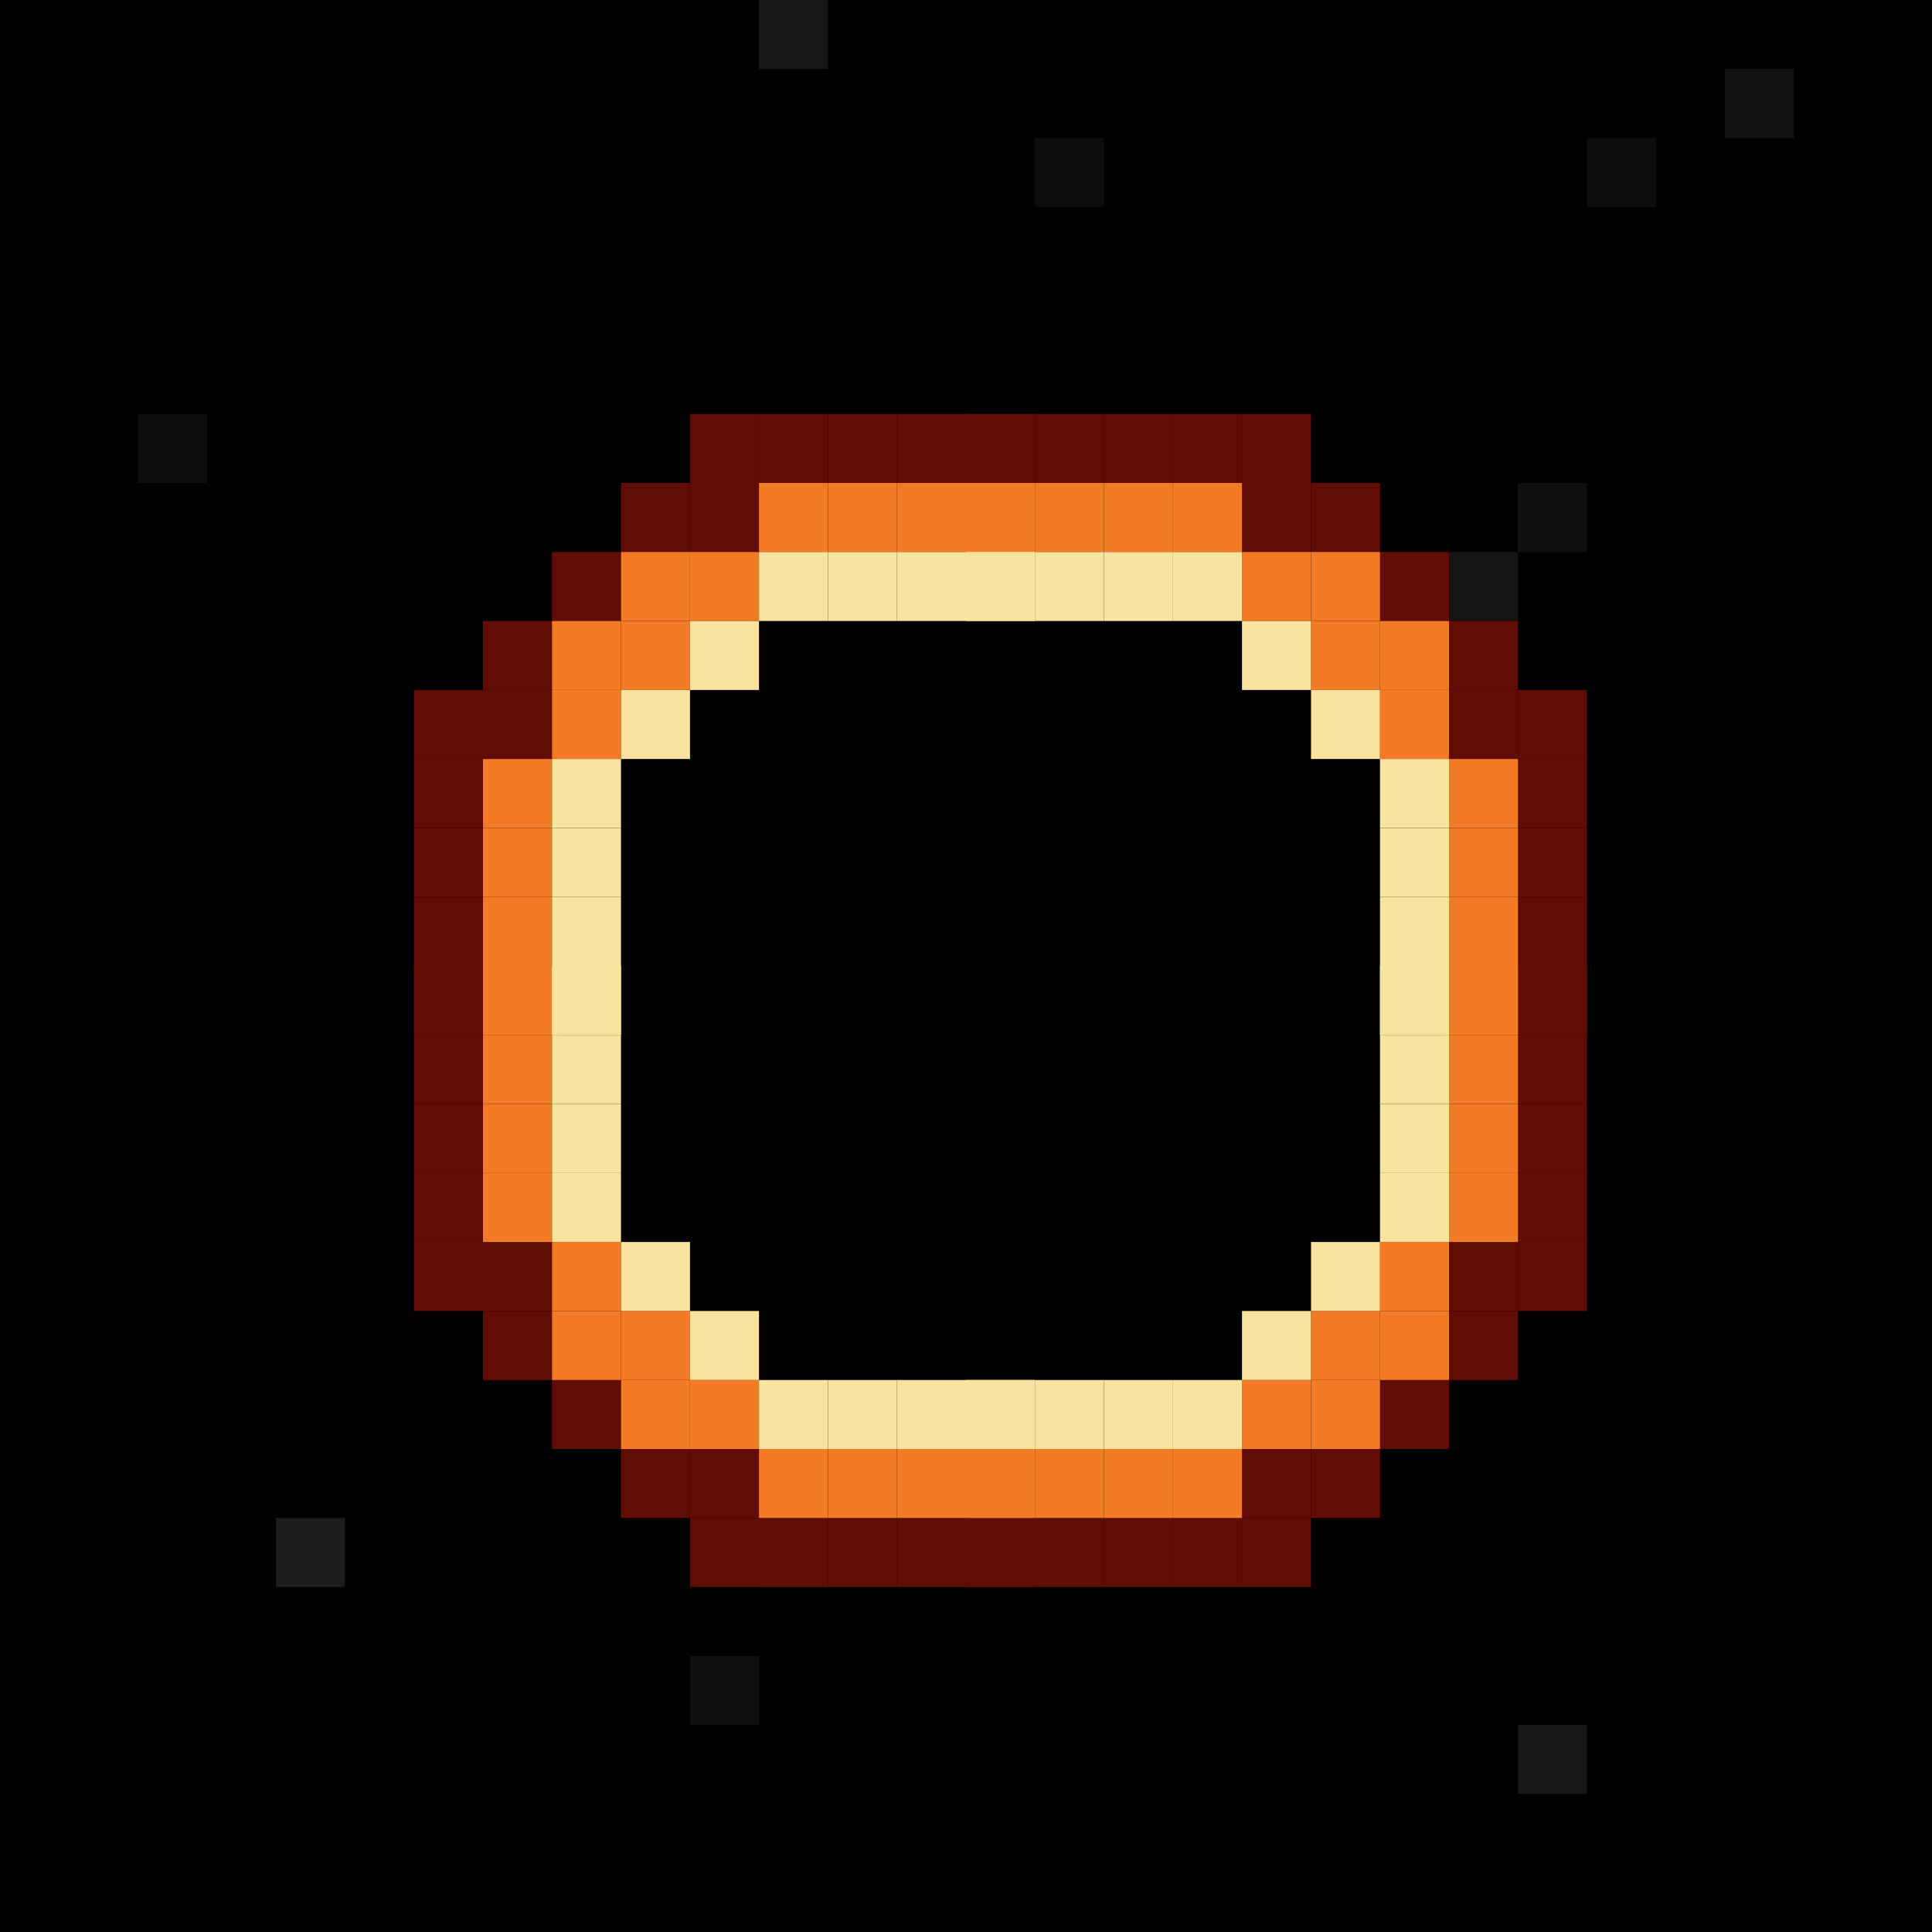
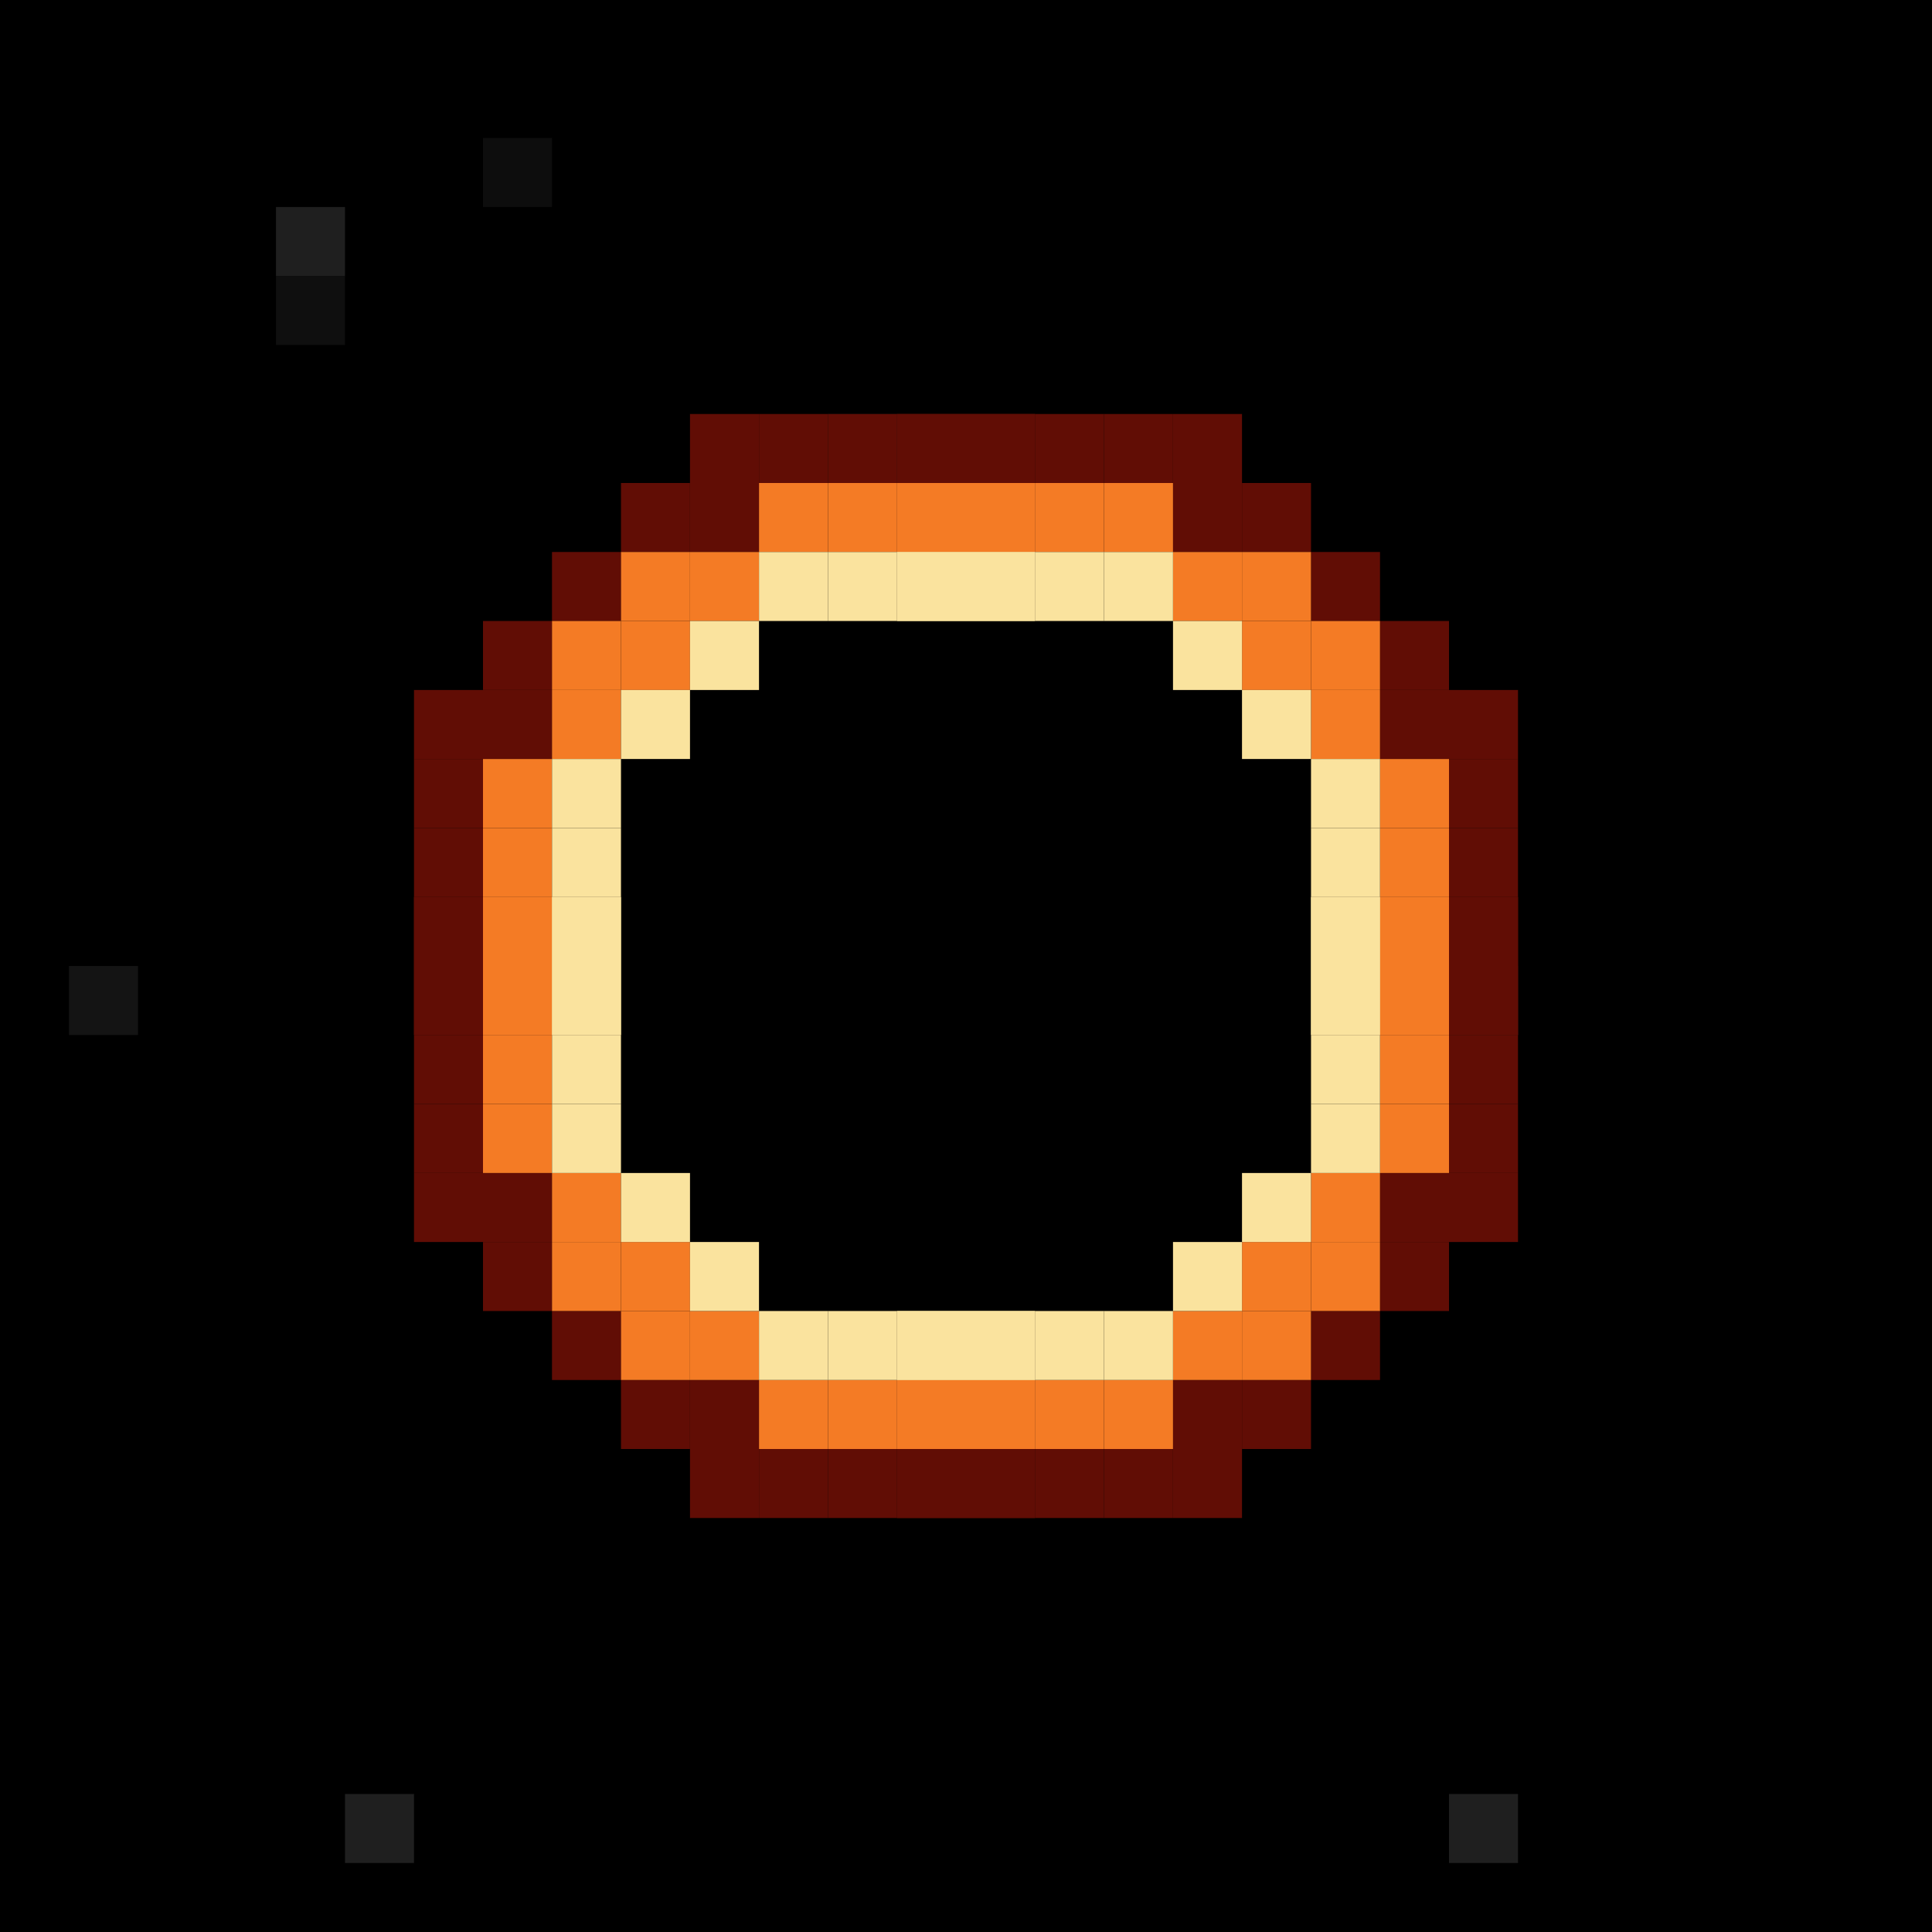
<svg xmlns="http://www.w3.org/2000/svg" viewBox="0 0 280 280" width="280" height="280">
  <defs>
-     <g id="fullbase1">
-       <g id="base1">
-         <rect x="100" y="60" width="10" height="10" fill="hsl(5, 90%, 20%)" />
-         <rect x="110" y="60" width="10" height="10" fill="hsl(5, 90%, 20%)" />
-         <rect x="120" y="60" width="10" height="10" fill="hsl(5, 90%, 20%)" />
-         <rect x="130" y="60" width="10" height="10" fill="hsl(5, 90%, 20%)" />
-         <rect x="140" y="60" width="10" height="10" fill="hsl(5, 90%, 20%)" />
-         <rect x="90" y="70" width="10" height="10" fill="hsl(5, 90%, 20%)" />
-         <rect x="100" y="70" width="10" height="10" fill="hsl(5, 90%, 20%)" />
-         <rect x="110" y="70" width="10" height="10" fill="hsl(25, 90%, 55%)" />
-         <rect x="120" y="70" width="10" height="10" fill="hsl(25, 90%, 55%)" />
-         <rect x="130" y="70" width="10" height="10" fill="hsl(25, 90%, 55%)" />
-         <rect x="140" y="70" width="10" height="10" fill="hsl(25, 90%, 55%)" />
-         <rect x="80" y="80" width="10" height="10" fill="hsl(5, 90%, 20%)" />
-         <rect x="90" y="80" width="10" height="10" fill="hsl(25, 90%, 55%)" />
-         <rect x="100" y="80" width="10" height="10" fill="hsl(25, 90%, 55%)" />
-         <rect x="110" y="80" width="10" height="10" fill="hsl(45, 90%, 80%)" />
-         <rect x="120" y="80" width="10" height="10" fill="hsl(45, 90%, 80%)" />
-         <rect x="130" y="80" width="10" height="10" fill="hsl(45, 90%, 80%)" />
-         <rect x="140" y="80" width="10" height="10" fill="hsl(45, 90%, 80%)" />
-         <rect x="70" y="90" width="10" height="10" fill="hsl(5, 90%, 20%)" />
-         <rect x="80" y="90" width="10" height="10" fill="hsl(25, 90%, 55%)" />
-         <rect x="90" y="90" width="10" height="10" fill="hsl(25, 90%, 55%)" />
-         <rect x="100" y="90" width="10" height="10" fill="hsl(45, 90%, 80%)" />
-         <rect x="60" y="100" width="10" height="10" fill="hsl(5, 90%, 20%)" />
-         <rect x="70" y="100" width="10" height="10" fill="hsl(5, 90%, 20%)" />
-         <rect x="80" y="100" width="10" height="10" fill="hsl(25, 90%, 55%)" />
-         <rect x="90" y="100" width="10" height="10" fill="hsl(45, 90%, 80%)" />
-         <rect x="60" y="110" width="10" height="10" fill="hsl(5, 90%, 20%)" />
-         <rect x="70" y="110" width="10" height="10" fill="hsl(25, 90%, 55%)" />
-         <rect x="80" y="110" width="10" height="10" fill="hsl(45, 90%, 80%)" />
-         <rect x="60" y="120" width="10" height="10" fill="hsl(5, 90%, 20%)" />
-         <rect x="70" y="120" width="10" height="10" fill="hsl(25, 90%, 55%)" />
-         <rect x="80" y="120" width="10" height="10" fill="hsl(45, 90%, 80%)" />
-         <rect x="60" y="130" width="10" height="10" fill="hsl(5, 90%, 20%)" />
-         <rect x="70" y="130" width="10" height="10" fill="hsl(25, 90%, 55%)" />
-         <rect x="80" y="130" width="10" height="10" fill="hsl(45, 90%, 80%)" />
-         <rect x="60" y="140" width="10" height="10" fill="hsl(5, 90%, 20%)" />
-         <rect x="70" y="140" width="10" height="10" fill="hsl(25, 90%, 55%)" />
-         <rect x="80" y="140" width="10" height="10" fill="hsl(45, 90%, 80%)" />
+     <g id="full">
+       <g id="edge">
+         <rect x="100" y="60" width="10" height="10" fill="hsl(5,90%,20%)" />
+         <rect x="110" y="60" width="10" height="10" fill="hsl(5,90%,20%)" />
+         <rect x="120" y="60" width="10" height="10" fill="hsl(5,90%,20%)" />
+         <rect x="130" y="60" width="10" height="10" fill="hsl(5,90%,20%)" />
+         <rect x="140" y="60" width="10" height="10" fill="hsl(5,90%,20%)" />
+         <rect x="90" y="70" width="10" height="10" fill="hsl(5,90%,20%)" />
+         <rect x="100" y="70" width="10" height="10" fill="hsl(5,90%,20%)" />
+         <rect x="110" y="70" width="10" height="10" fill="hsl(25,90%,55%)" />
+         <rect x="120" y="70" width="10" height="10" fill="hsl(25,90%,55%)" />
+         <rect x="130" y="70" width="10" height="10" fill="hsl(25,90%,55%)" />
+         <rect x="140" y="70" width="10" height="10" fill="hsl(25,90%,55%)" />
+         <rect x="80" y="80" width="10" height="10" fill="hsl(5,90%,20%)" />
+         <rect x="90" y="80" width="10" height="10" fill="hsl(25,90%,55%)" />
+         <rect x="100" y="80" width="10" height="10" fill="hsl(25,90%,55%)" />
+         <rect x="110" y="80" width="10" height="10" fill="hsl(45,90%,80%)" />
+         <rect x="120" y="80" width="10" height="10" fill="hsl(45,90%,80%)" />
+         <rect x="130" y="80" width="10" height="10" fill="hsl(45,90%,80%)" />
+         <rect x="140" y="80" width="10" height="10" fill="hsl(45,90%,80%)" />
+         <rect x="70" y="90" width="10" height="10" fill="hsl(5,90%,20%)" />
+         <rect x="80" y="90" width="10" height="10" fill="hsl(25,90%,55%)" />
+         <rect x="90" y="90" width="10" height="10" fill="hsl(25,90%,55%)" />
+         <rect x="100" y="90" width="10" height="10" fill="hsl(45,90%,80%)" />
+         <rect x="60" y="100" width="10" height="10" fill="hsl(5,90%,20%)" />
+         <rect x="70" y="100" width="10" height="10" fill="hsl(5,90%,20%)" />
+         <rect x="80" y="100" width="10" height="10" fill="hsl(25,90%,55%)" />
+         <rect x="90" y="100" width="10" height="10" fill="hsl(45,90%,80%)" />
+         <rect x="60" y="110" width="10" height="10" fill="hsl(5,90%,20%)" />
+         <rect x="70" y="110" width="10" height="10" fill="hsl(25,90%,55%)" />
+         <rect x="80" y="110" width="10" height="10" fill="hsl(45,90%,80%)" />
+         <rect x="60" y="120" width="10" height="10" fill="hsl(5,90%,20%)" />
+         <rect x="70" y="120" width="10" height="10" fill="hsl(25,90%,55%)" />
+         <rect x="80" y="120" width="10" height="10" fill="hsl(45,90%,80%)" />
+         <rect x="60" y="130" width="10" height="10" fill="hsl(5,90%,20%)" />
+         <rect x="70" y="130" width="10" height="10" fill="hsl(25,90%,55%)" />
+         <rect x="80" y="130" width="10" height="10" fill="hsl(45,90%,80%)" />
+         <rect x="60" y="140" width="10" height="10" fill="hsl(5,90%,20%)" />
+         <rect x="70" y="140" width="10" height="10" fill="hsl(25,90%,55%)" />
+         <rect x="80" y="140" width="10" height="10" fill="hsl(45,90%,80%)" />
      </g>
-       <use href="#base1" transform="scale(-1,1),translate(-290,0)" />
-       <use href="#base1" transform="scale(1,-1),translate(0,-290)" />
-       <use href="#base1" transform="scale(-1,-1),translate(-290,-290)" />
+       <use href="#edge" transform="scale(-1,1),translate(-280,0)" />
+       <use href="#edge" transform="scale(1,-1),translate(0,-280)" />
+       <use href="#edge" transform="scale(-1,-1),translate(-280,-280)" />
    </g>
  </defs>
-   <rect x="0" y="0" width="280" height="280" fill="#000000" />
-   <rect x="100" y="240" width="10" height="10" fill="hsl(0, 0%, 6%)">
-   </rect>
-   <rect x="80" y="130" width="10" height="10" fill="hsl(0, 0%, 5%)">
-   </rect>
-   <rect x="20" y="60" width="10" height="10" fill="hsl(0, 0%, 5%)">
-   </rect>
-   <rect x="110" y="170" width="10" height="10" fill="hsl(0, 0%, 9%)">
-   </rect>
-   <rect x="110" y="0" width="10" height="10" fill="hsl(0, 0%, 9%)">
-   </rect>
-   <rect x="150" y="20" width="10" height="10" fill="hsl(0, 0%, 5%)">
-   </rect>
-   <rect x="220" y="70" width="10" height="10" fill="hsl(0, 0%, 6%)">
-   </rect>
-   <rect x="210" y="130" width="10" height="10" fill="hsl(0, 0%, 5%)">
-   </rect>
-   <rect x="150" y="220" width="10" height="10" fill="hsl(0, 0%, 7%)">
-   </rect>
-   <rect x="140" y="80" width="10" height="10" fill="hsl(0, 0%, 10%)">
-   </rect>
-   <rect x="210" y="80" width="10" height="10" fill="hsl(0, 0%, 8%)">
-   </rect>
-   <rect x="160" y="80" width="10" height="10" fill="hsl(0, 0%, 7%)">
-   </rect>
-   <rect x="40" y="220" width="10" height="10" fill="hsl(0, 0%, 11%)">
-   </rect>
-   <rect x="110" y="220" width="10" height="10" fill="hsl(0, 0%, 8%)">
-   </rect>
-   <rect x="150" y="100" width="10" height="10" fill="hsl(0, 0%, 9%)">
-   </rect>
-   <rect x="90" y="190" width="10" height="10" fill="hsl(0, 0%, 7%)">
-   </rect>
-   <rect x="230" y="20" width="10" height="10" fill="hsl(0, 0%, 5%)">
-   </rect>
-   <rect x="250" y="10" width="10" height="10" fill="hsl(0, 0%, 7%)">
-   </rect>
-   <rect x="220" y="250" width="10" height="10" fill="hsl(0, 0%, 9%)">
-   </rect>
-   <rect fill="black" x="90" y="90" width="110" height="110" />
-   <use href="#fullbase1" />
+   <rect x="0" y="0" width="280" height="280" fill="black" />
+   <g id="background">
+     <rect x="110" y="170" width="10" height="10" fill="hsl(0,0%,7%)" />
+     <rect x="90" y="90" width="10" height="10" fill="hsl(0,0%,5%)" />
+     <rect x="50" y="260" width="10" height="10" fill="hsl(0,0%,12%)" />
+     <rect x="210" y="140" width="10" height="10" fill="hsl(0,0%,9%)" />
+     <rect x="100" y="280" width="10" height="10" fill="hsl(0,0%,6%)" />
+     <rect x="70" y="20" width="10" height="10" fill="hsl(0,0%,5%)" />
+     <rect x="210" y="260" width="10" height="10" fill="hsl(0,0%,12%)" />
+     <rect x="120" y="60" width="10" height="10" fill="hsl(0,0%,8%)" />
+     <rect x="40" y="30" width="10" height="10" fill="hsl(0,0%,12%)" />
+     <rect x="10" y="140" width="10" height="10" fill="hsl(0,0%,8%)" />
+     <rect x="280" y="40" width="10" height="10" fill="hsl(0,0%,8%)" />
+     <rect x="40" y="40" width="10" height="10" fill="hsl(0,0%,6%)" />
+   </g>
+   <rect fill="black" x="90" y="90" width="100" height="100" />
+   <use href="#full" />
</svg>
